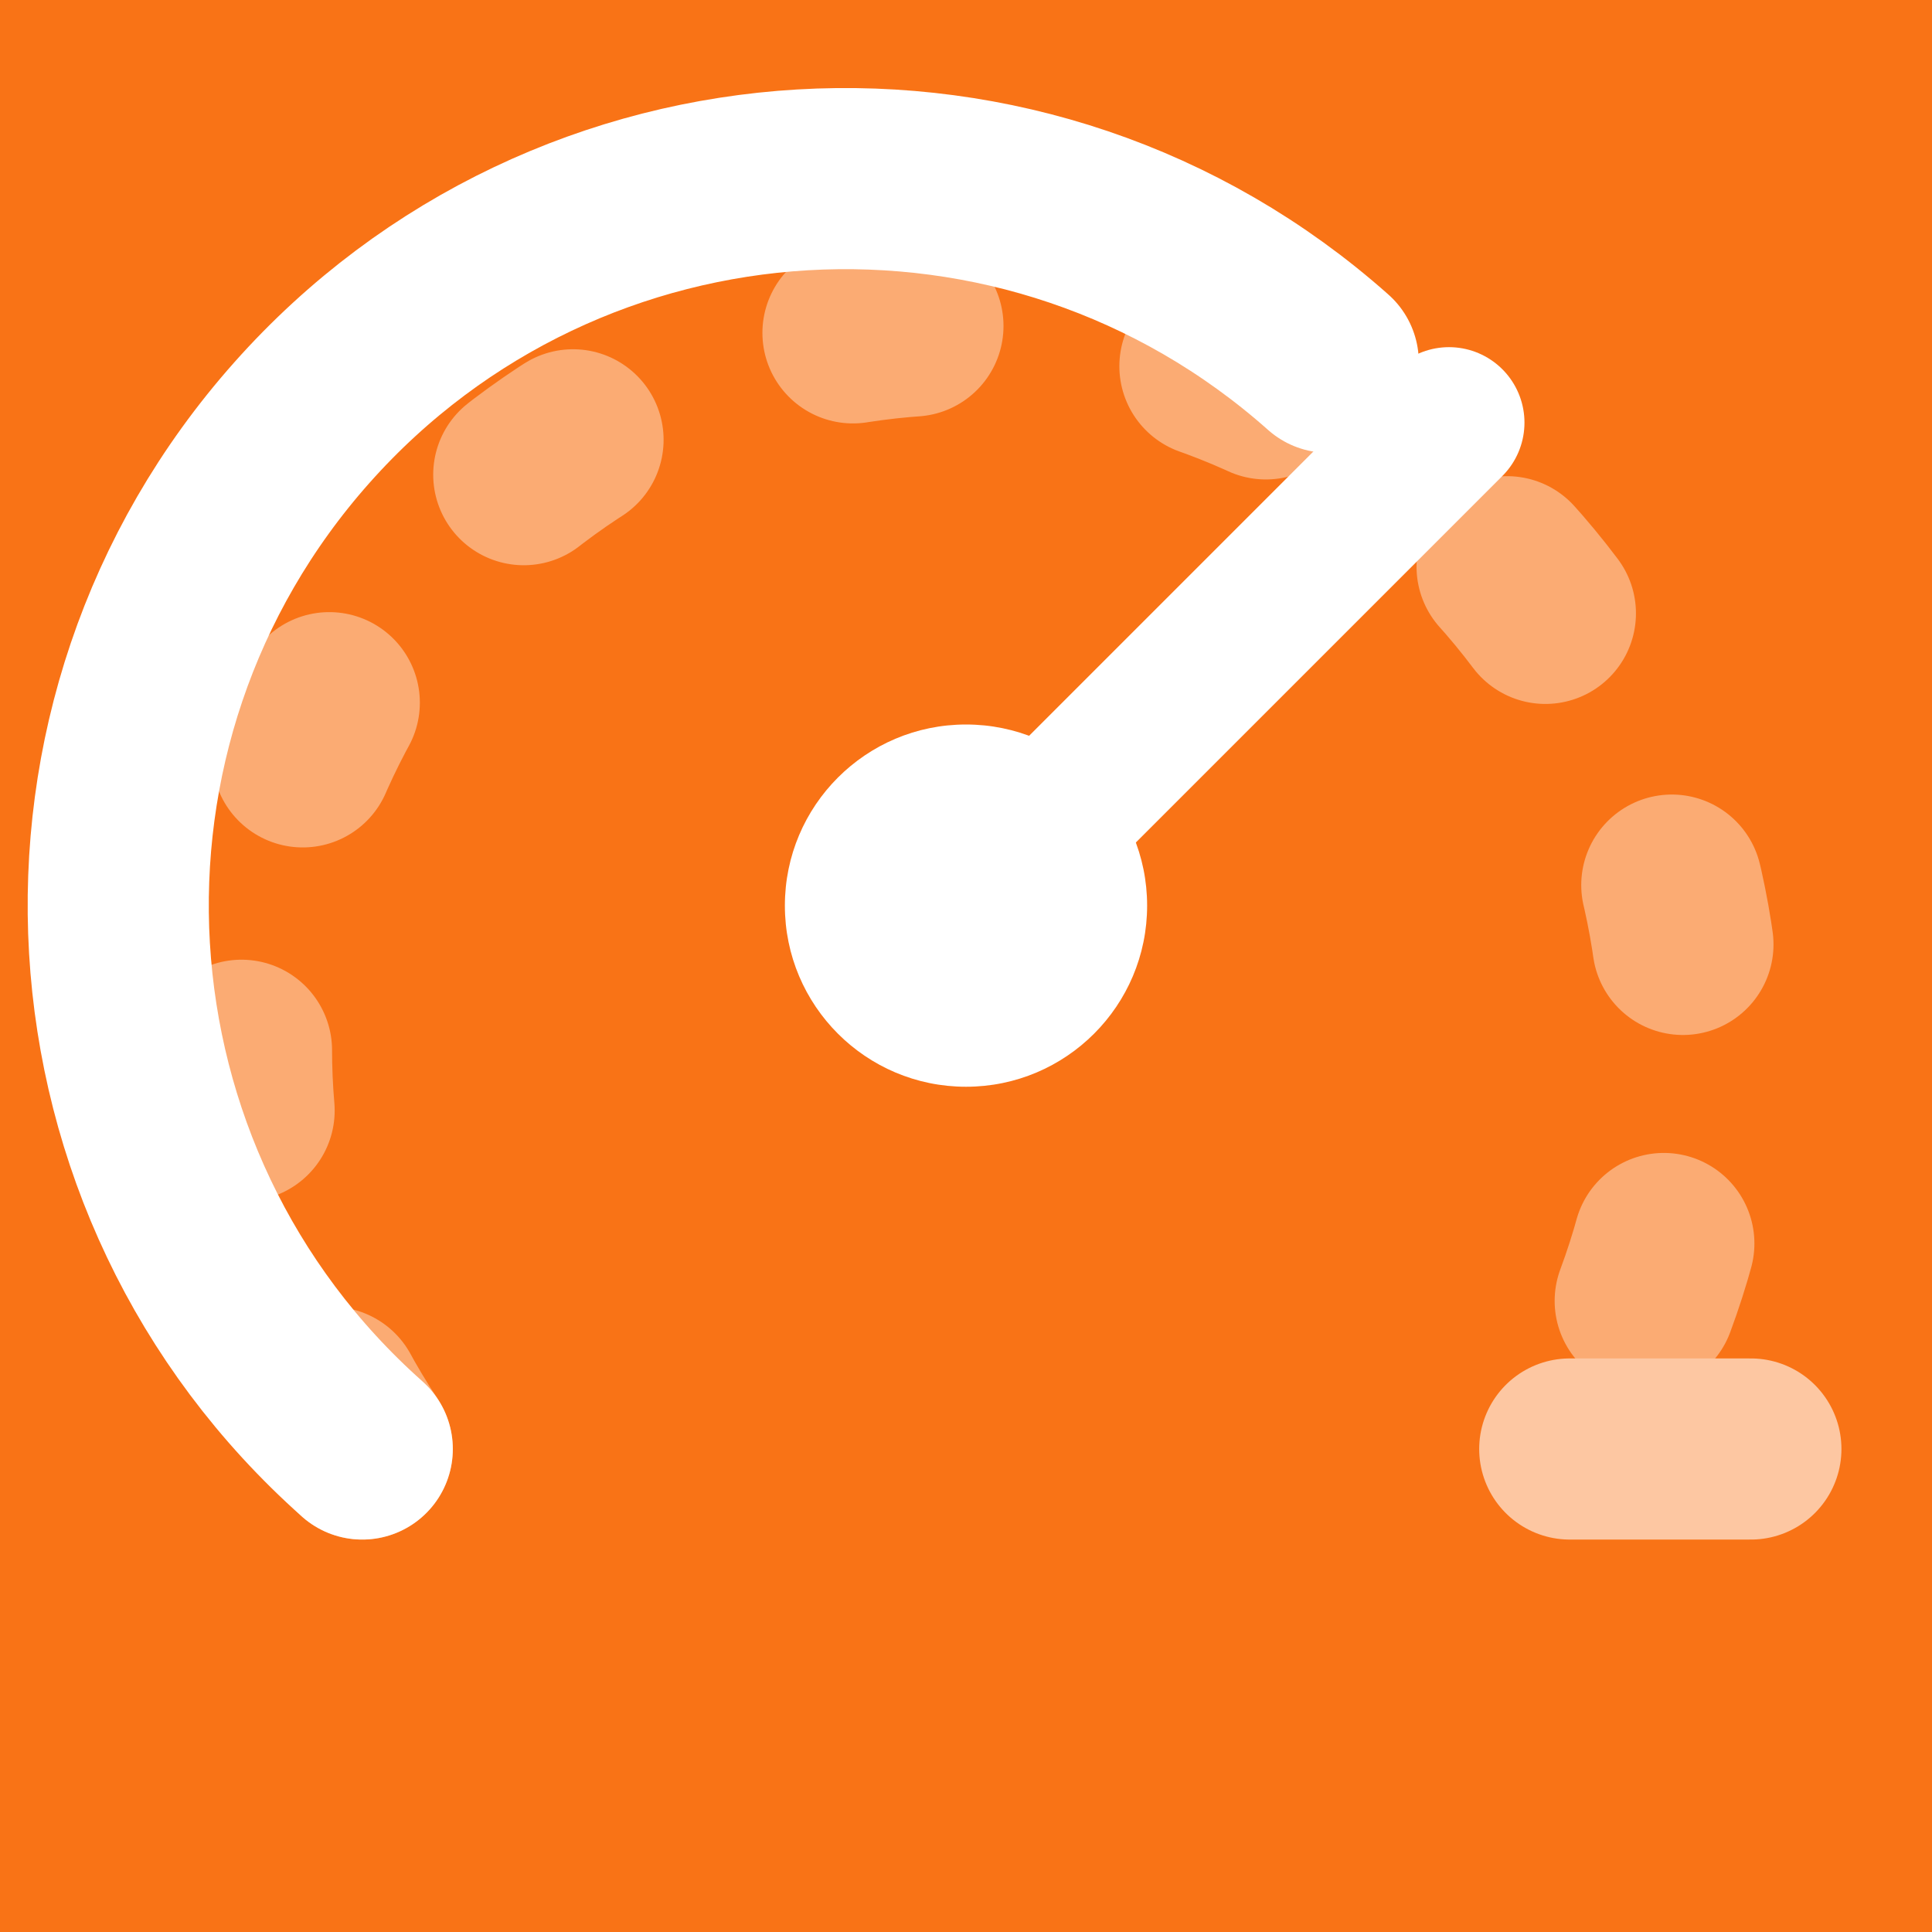
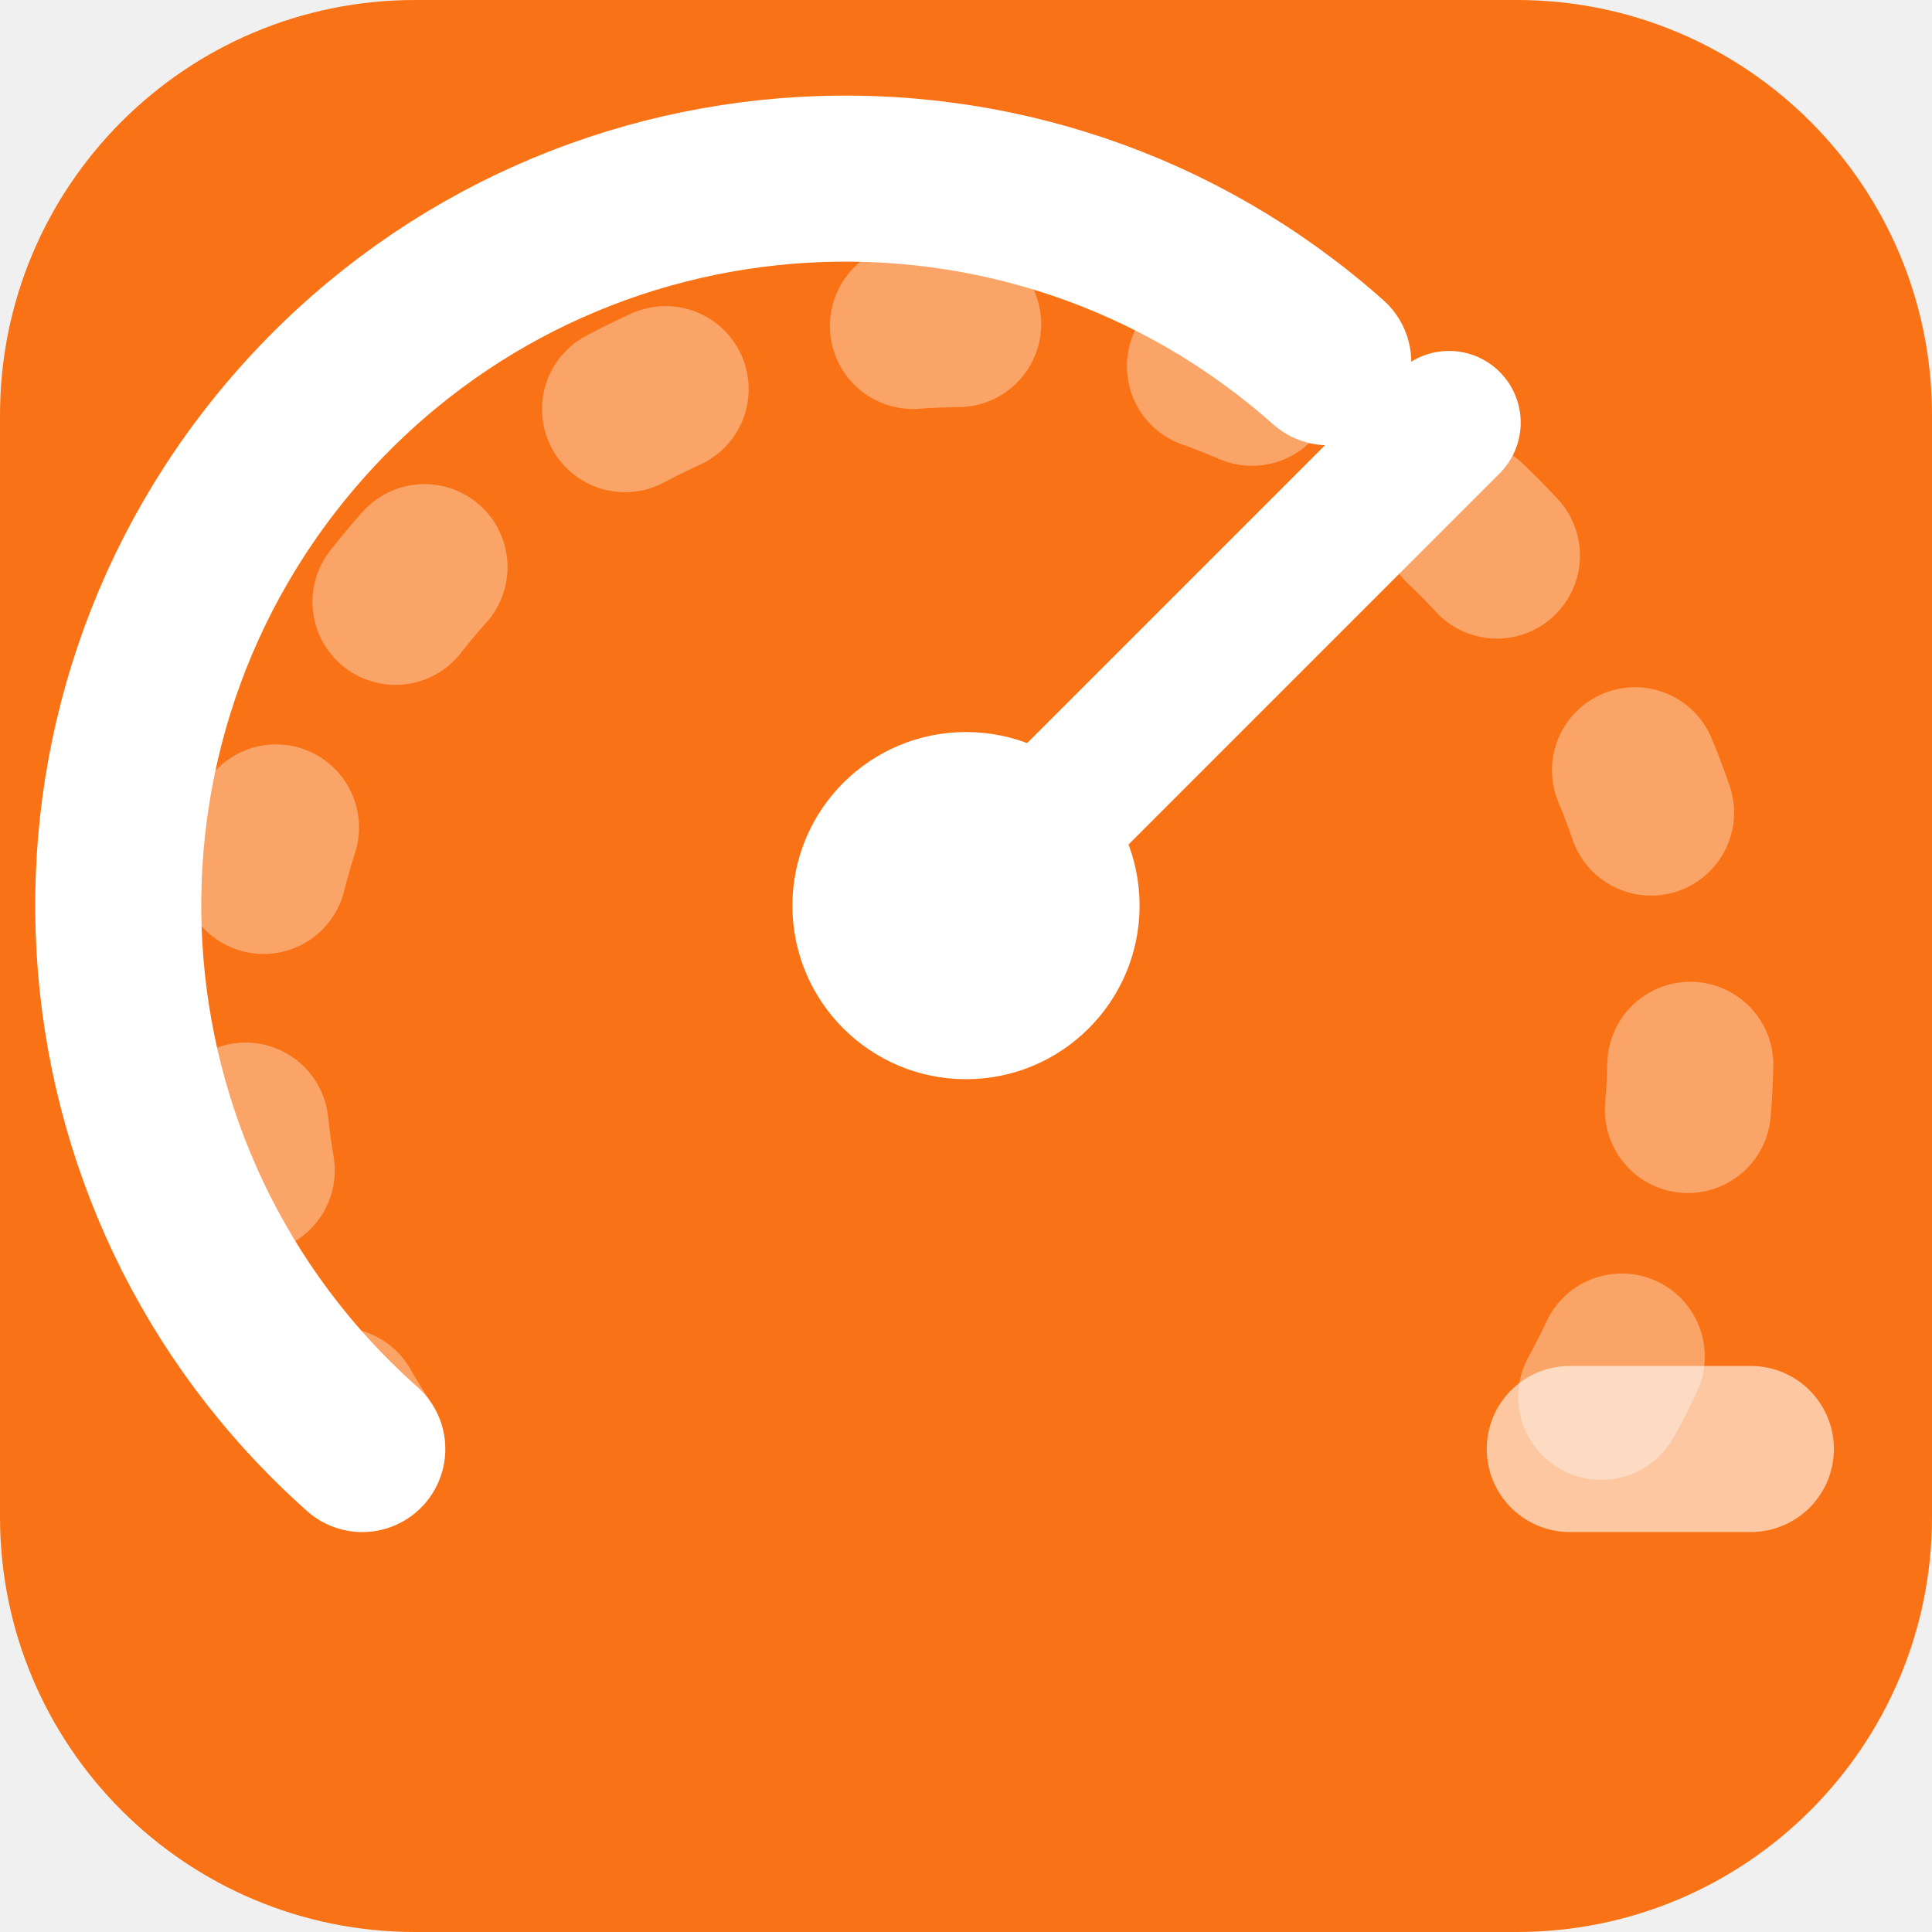
- <svg xmlns="http://www.w3.org/2000/svg" viewBox="0 0 32 32" fill="none">
-   <rect width="32" height="32" fill="#f97316" />
-   <path d="M6 24 A 12 12 0 1 1 26 24" stroke="#FBAB73" stroke-width="3" stroke-linecap="round" stroke-dasharray="1 5" />
-   <path d="M6 24 A 12 12 0 0 1 22 6" stroke="#ffffff" stroke-width="3" stroke-linecap="round" />
-   <circle cx="16" cy="15" r="3" fill="#ffffff" />
-   <path d="M16 15 L24 7" stroke="#ffffff" stroke-width="2.5" stroke-linecap="round" />
-   <path d="M26 24 L29 24" stroke="#FDC7A2" stroke-width="3" stroke-linecap="round" />
+ <svg xmlns="http://www.w3.org/2000/svg" viewBox="0 0 1024 1024" width="1024" height="1024" fill="none">
+   <rect width="1024" height="1024" rx="220" fill="#f97316" />
+   <path d="M192 768 A 384 384 0 1 1 832 768" stroke="#ffffff" stroke-width="88" stroke-linecap="round" stroke-dasharray="24 136" opacity="0.35" />
+   <path d="M192 768 A 384 384 0 0 1 704 192" stroke="#ffffff" stroke-width="88" stroke-linecap="round" opacity="1" />
+   <circle cx="512" cy="480" r="92" fill="#ffffff" />
+   <path d="M512 480 L768 224" stroke="#ffffff" stroke-width="76" stroke-linecap="round" />
+   <path d="M832 768 L928 768" stroke="#ffffff" stroke-width="88" stroke-linecap="round" opacity="0.6" />
</svg>
